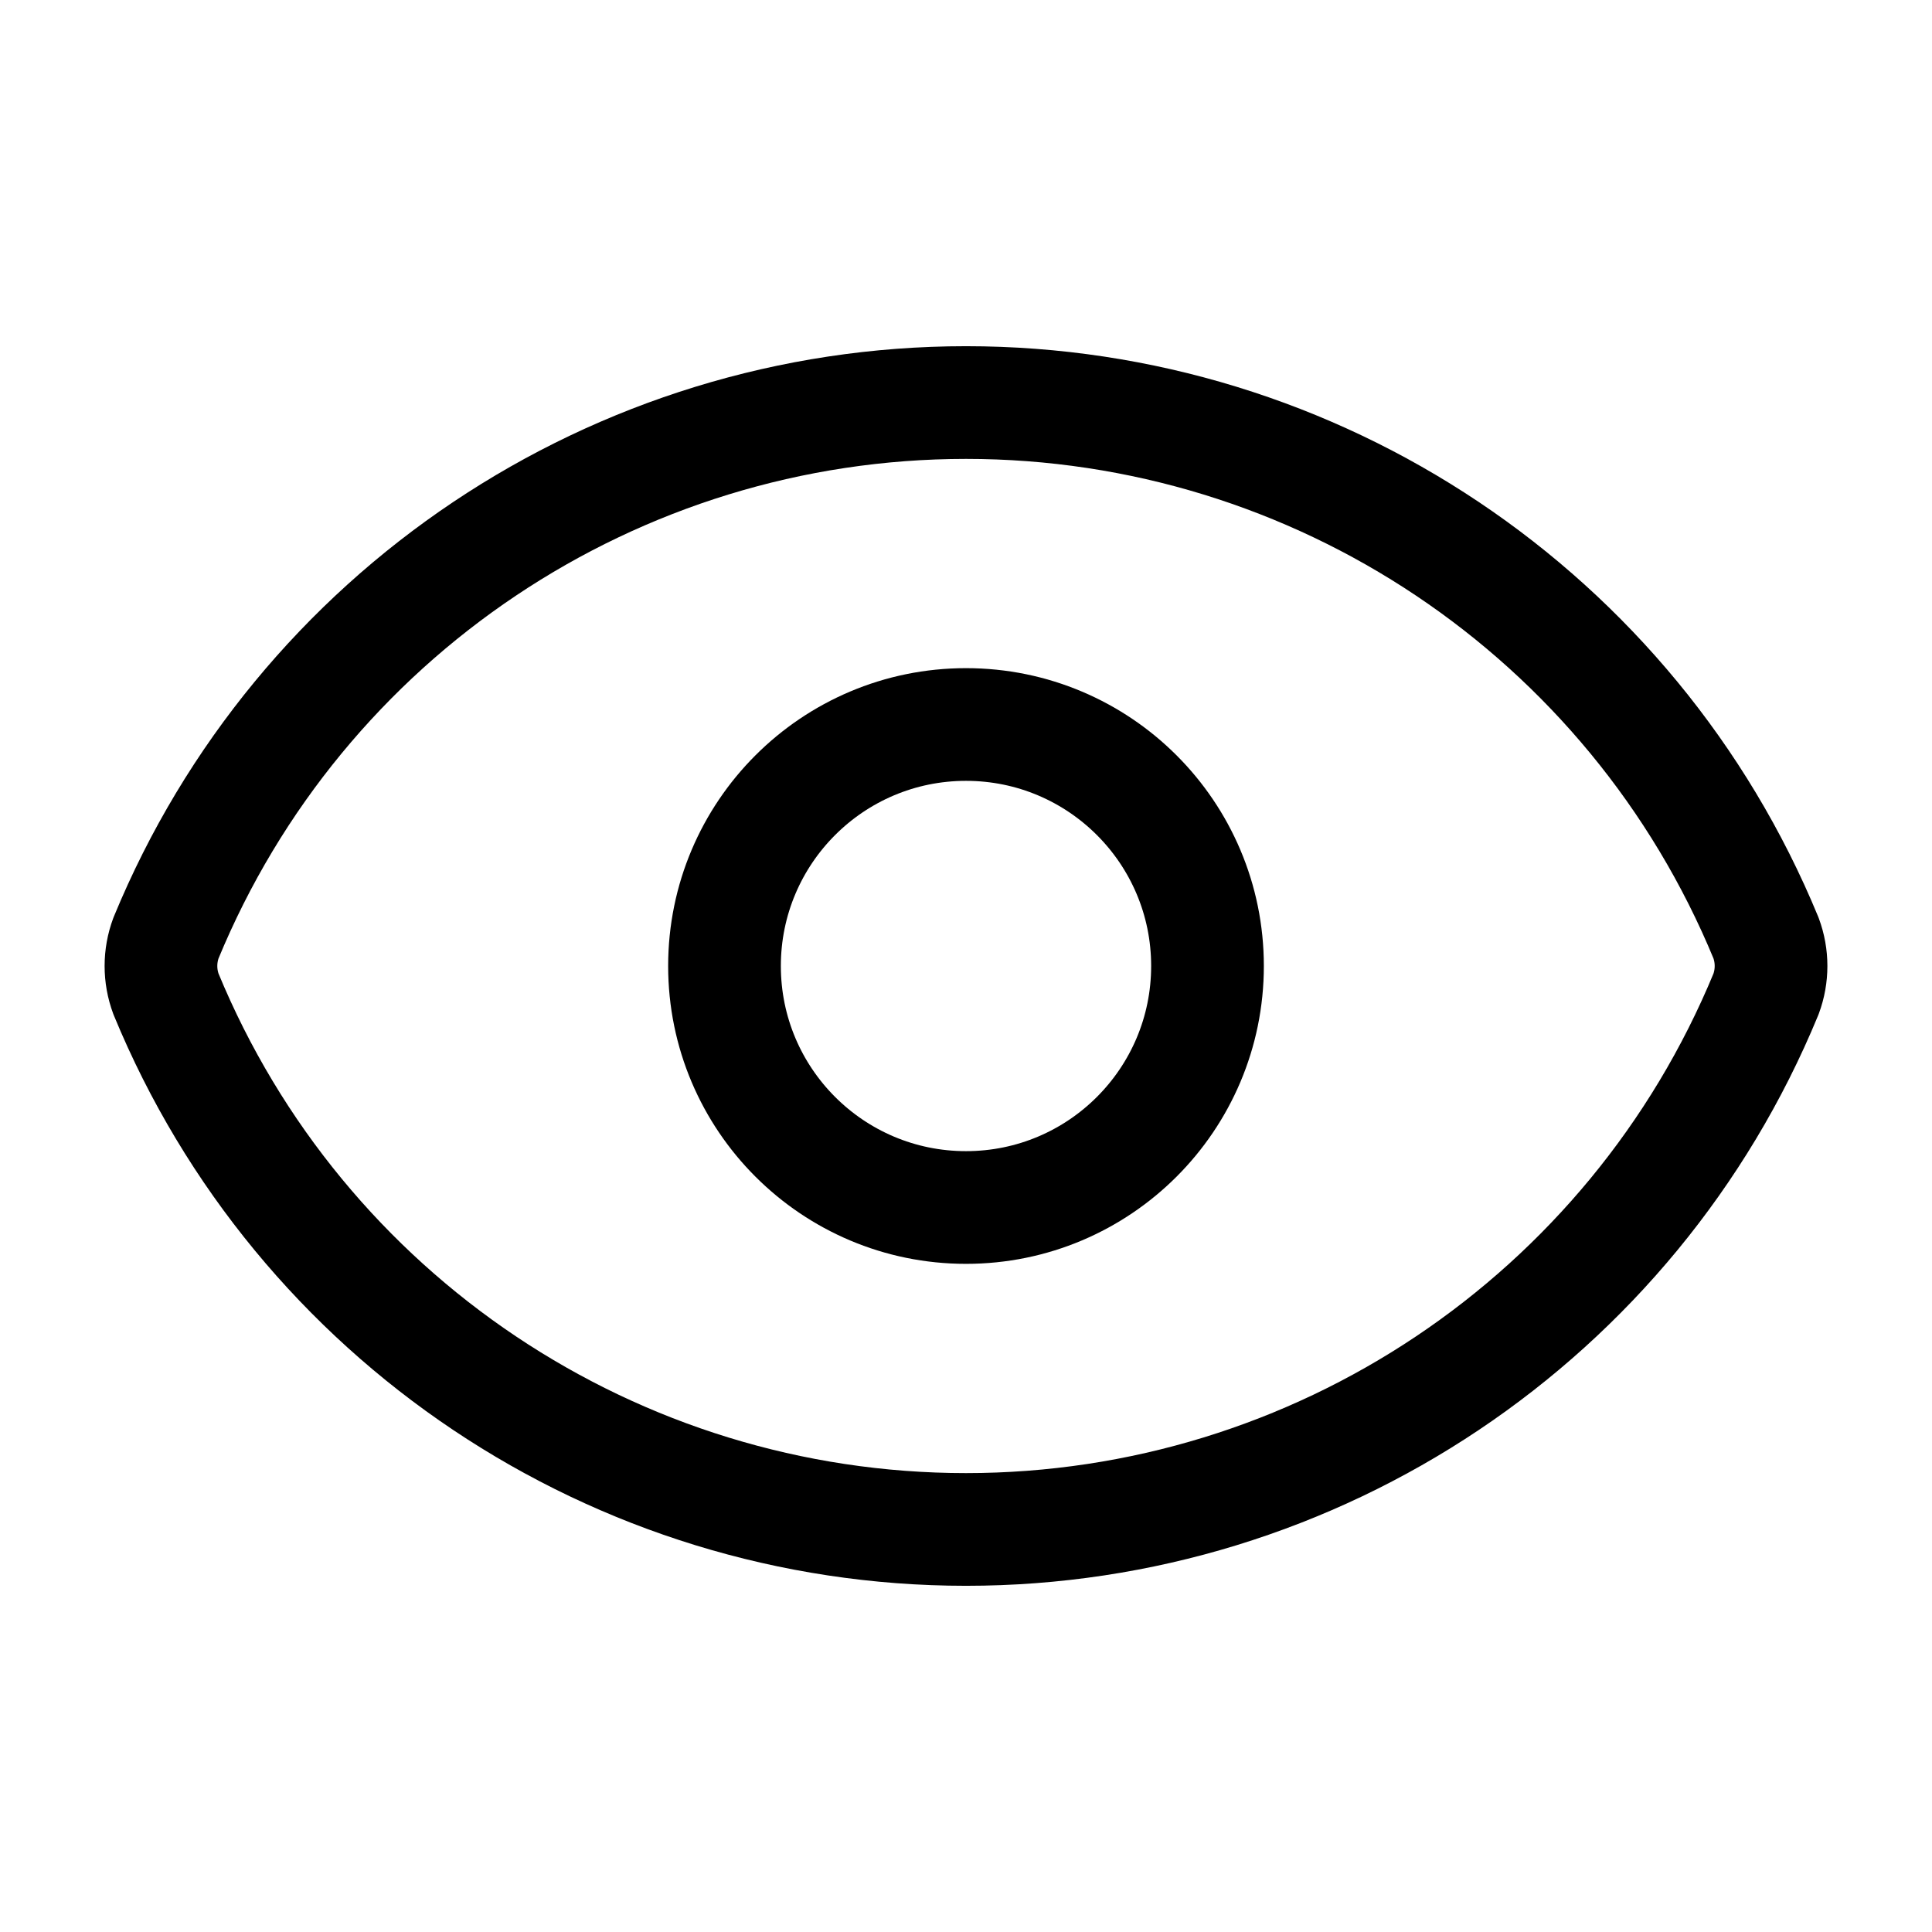
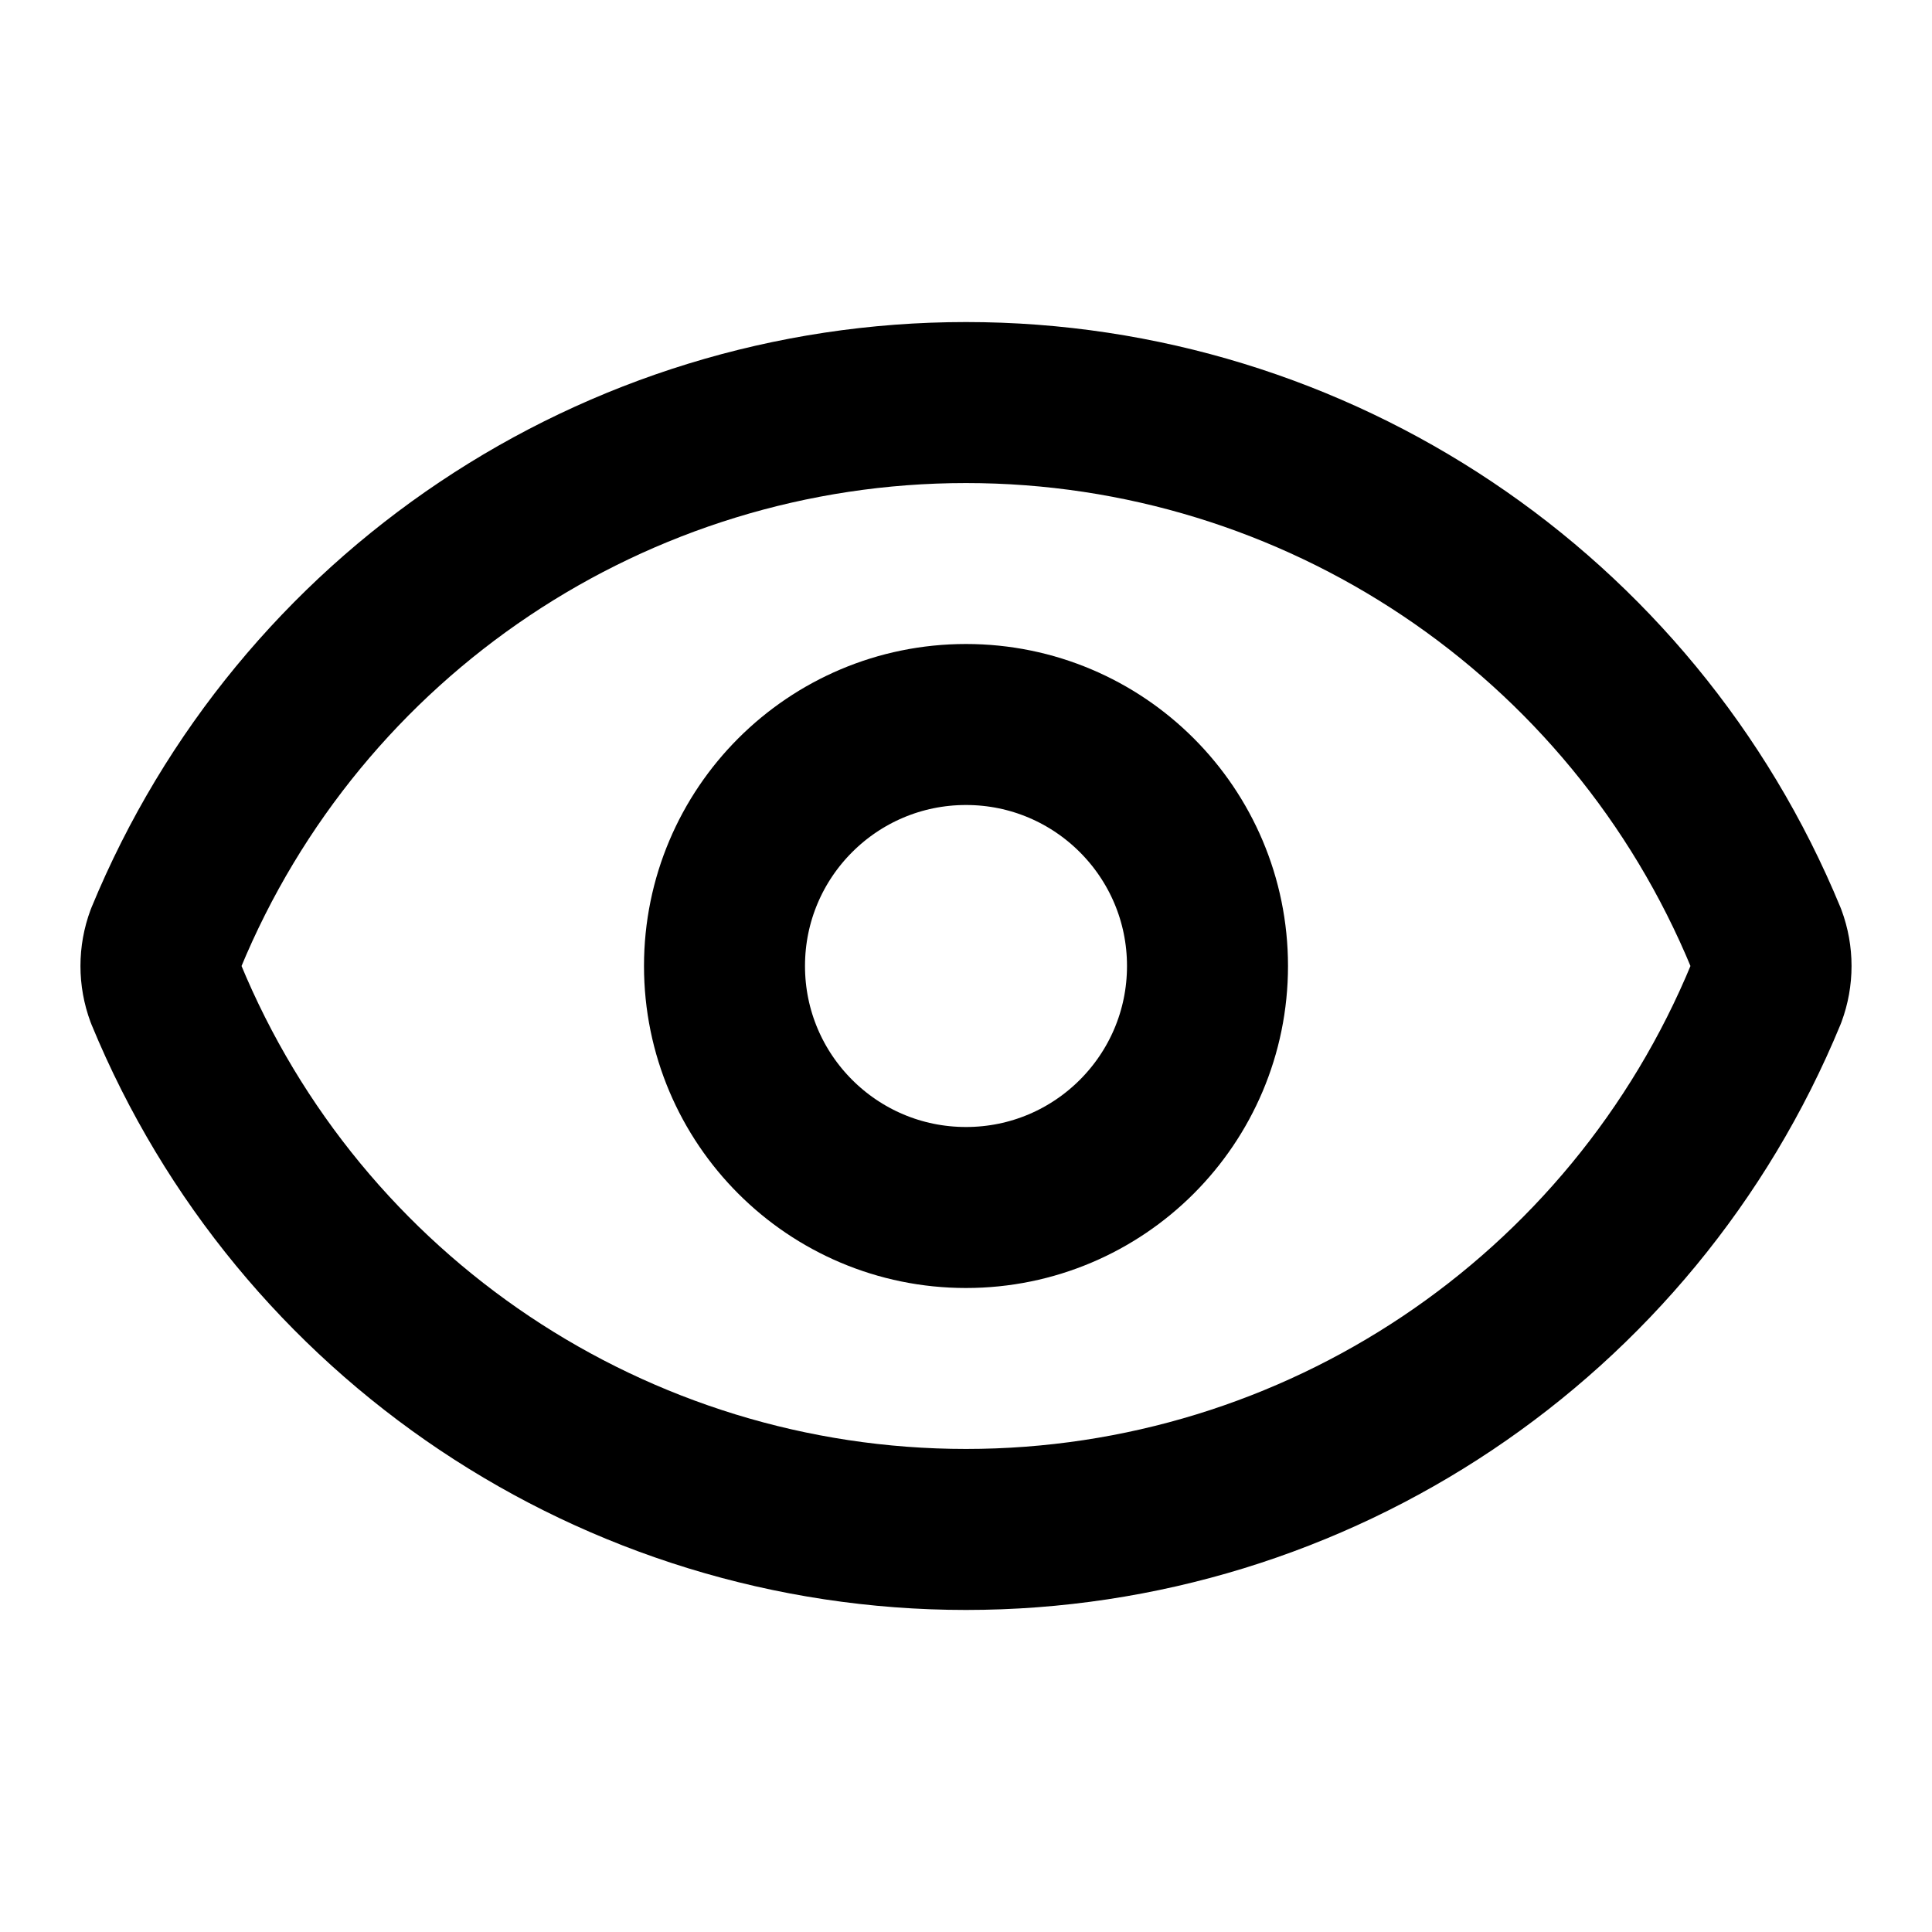
- <svg xmlns="http://www.w3.org/2000/svg" class="lucide lucide-eye" width="24" height="24" viewBox="0 0 24 24" fill="none" stroke="currentColor" stroke-width="1.4" stroke-linecap="round" stroke-linejoin="round">
+ <svg xmlns="http://www.w3.org/2000/svg" class="lucide lucide-eye" width="24" height="24" viewBox="0 0 24 24" fill="none" stroke="currentColor" stroke-width="2" stroke-linecap="round" stroke-linejoin="round">
  <path d="M2.062 12.348a1 1 0 0 1 0-.696 10.75 10.75 0 0 1 19.876 0 1 1 0 0 1 0 .696 10.75 10.75 0 0 1-19.876 0" />
  <circle cx="12" cy="12" r="3" />
</svg>
